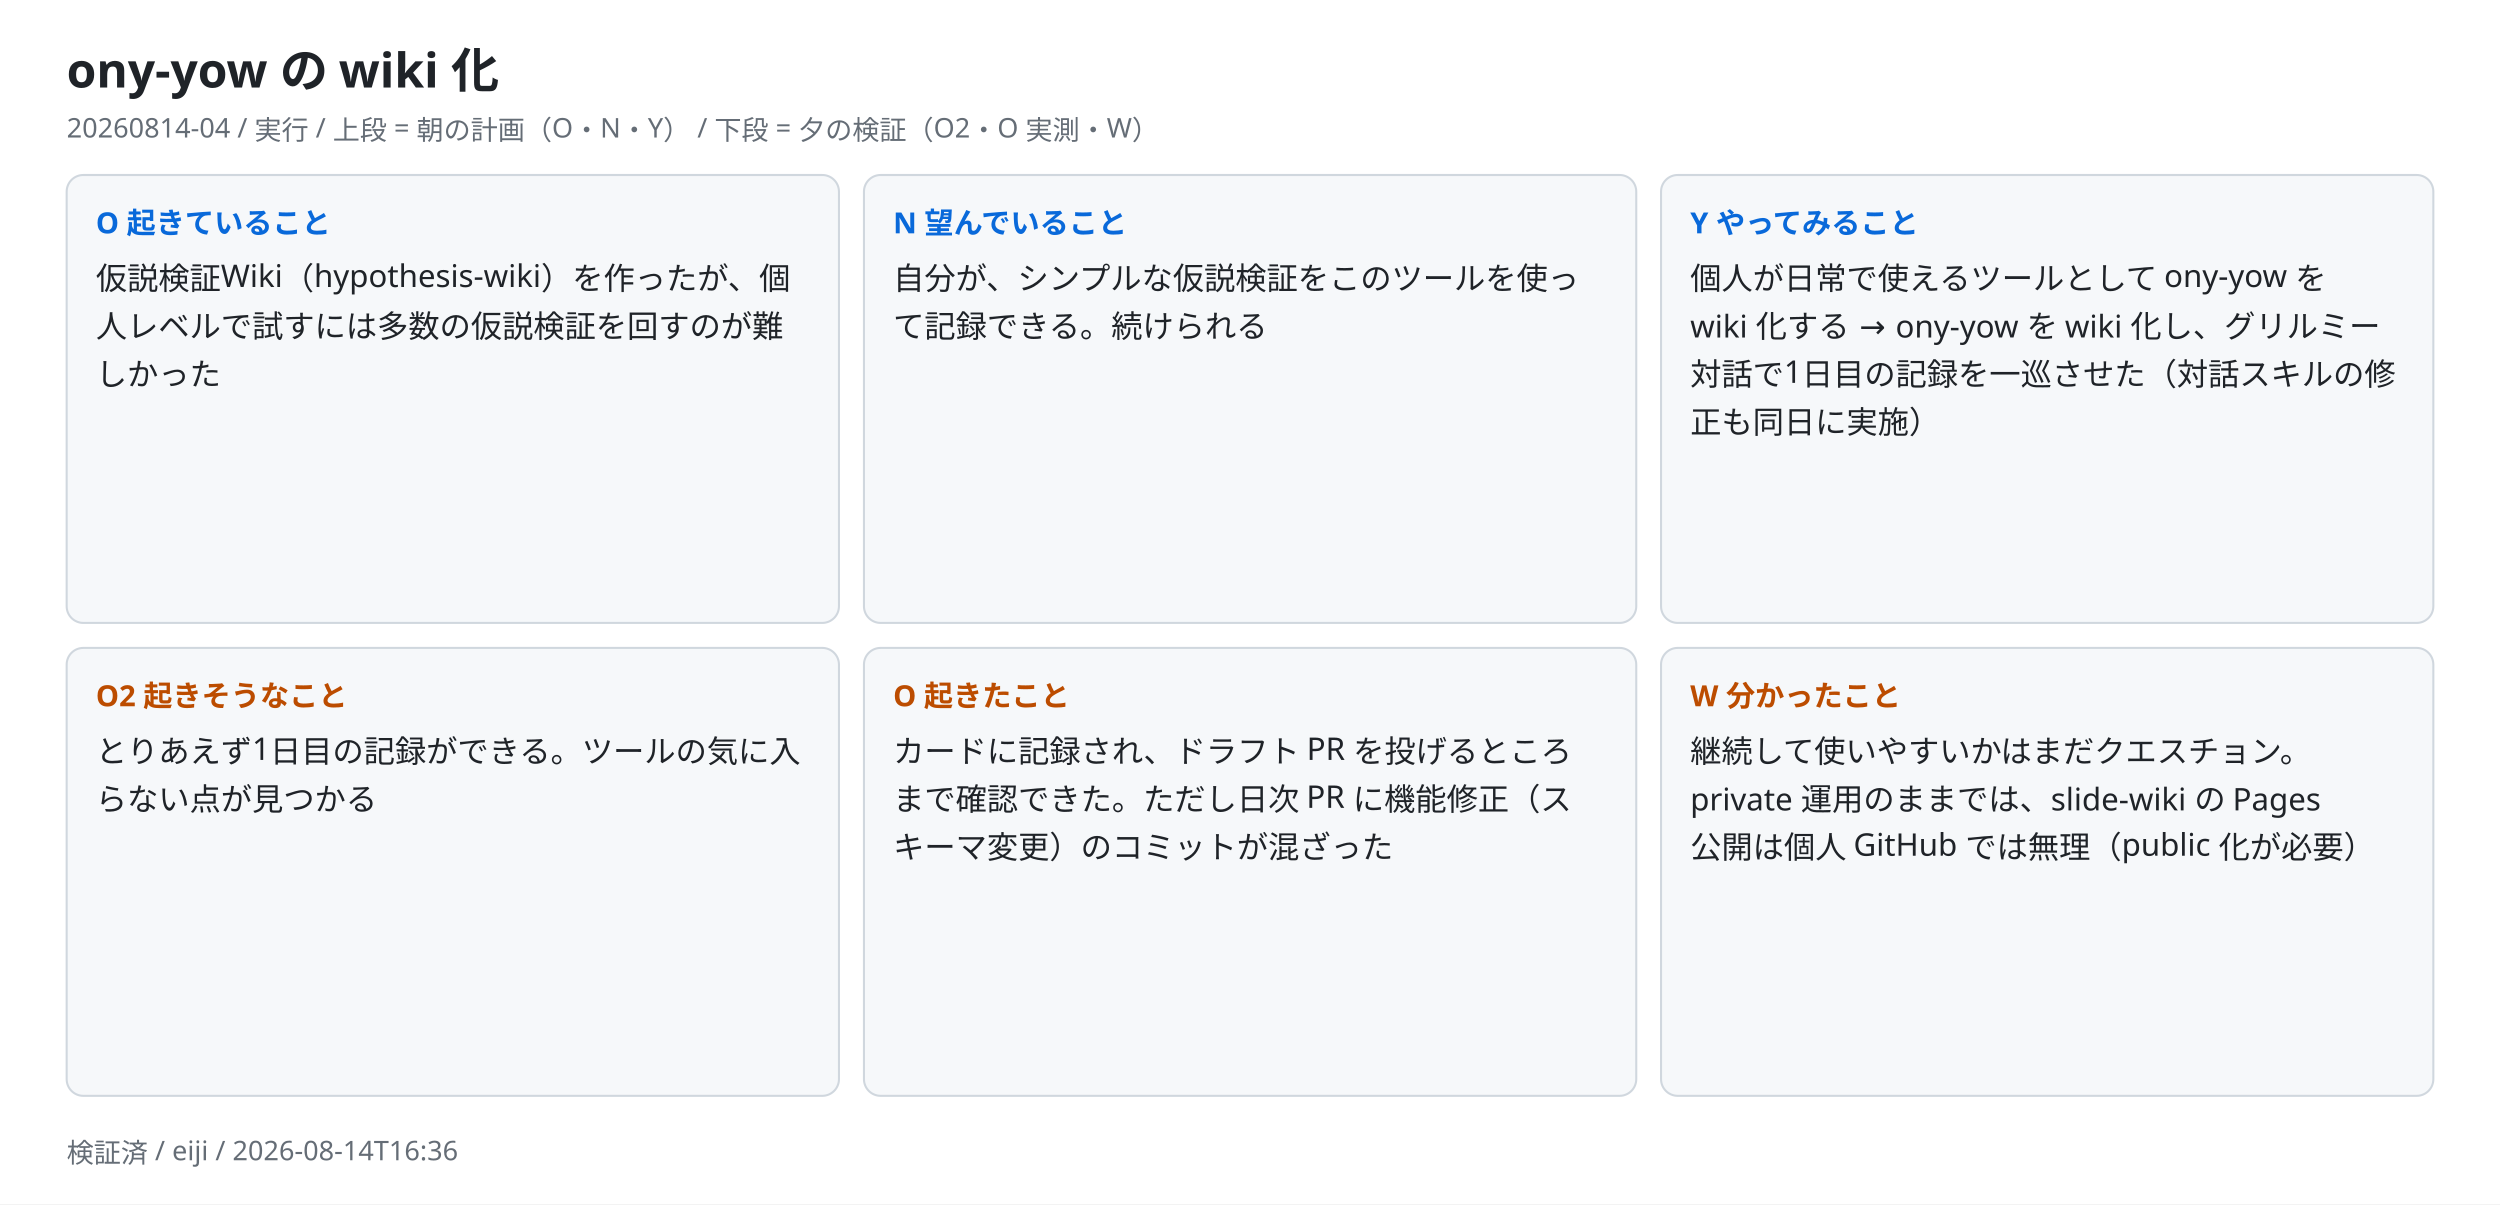
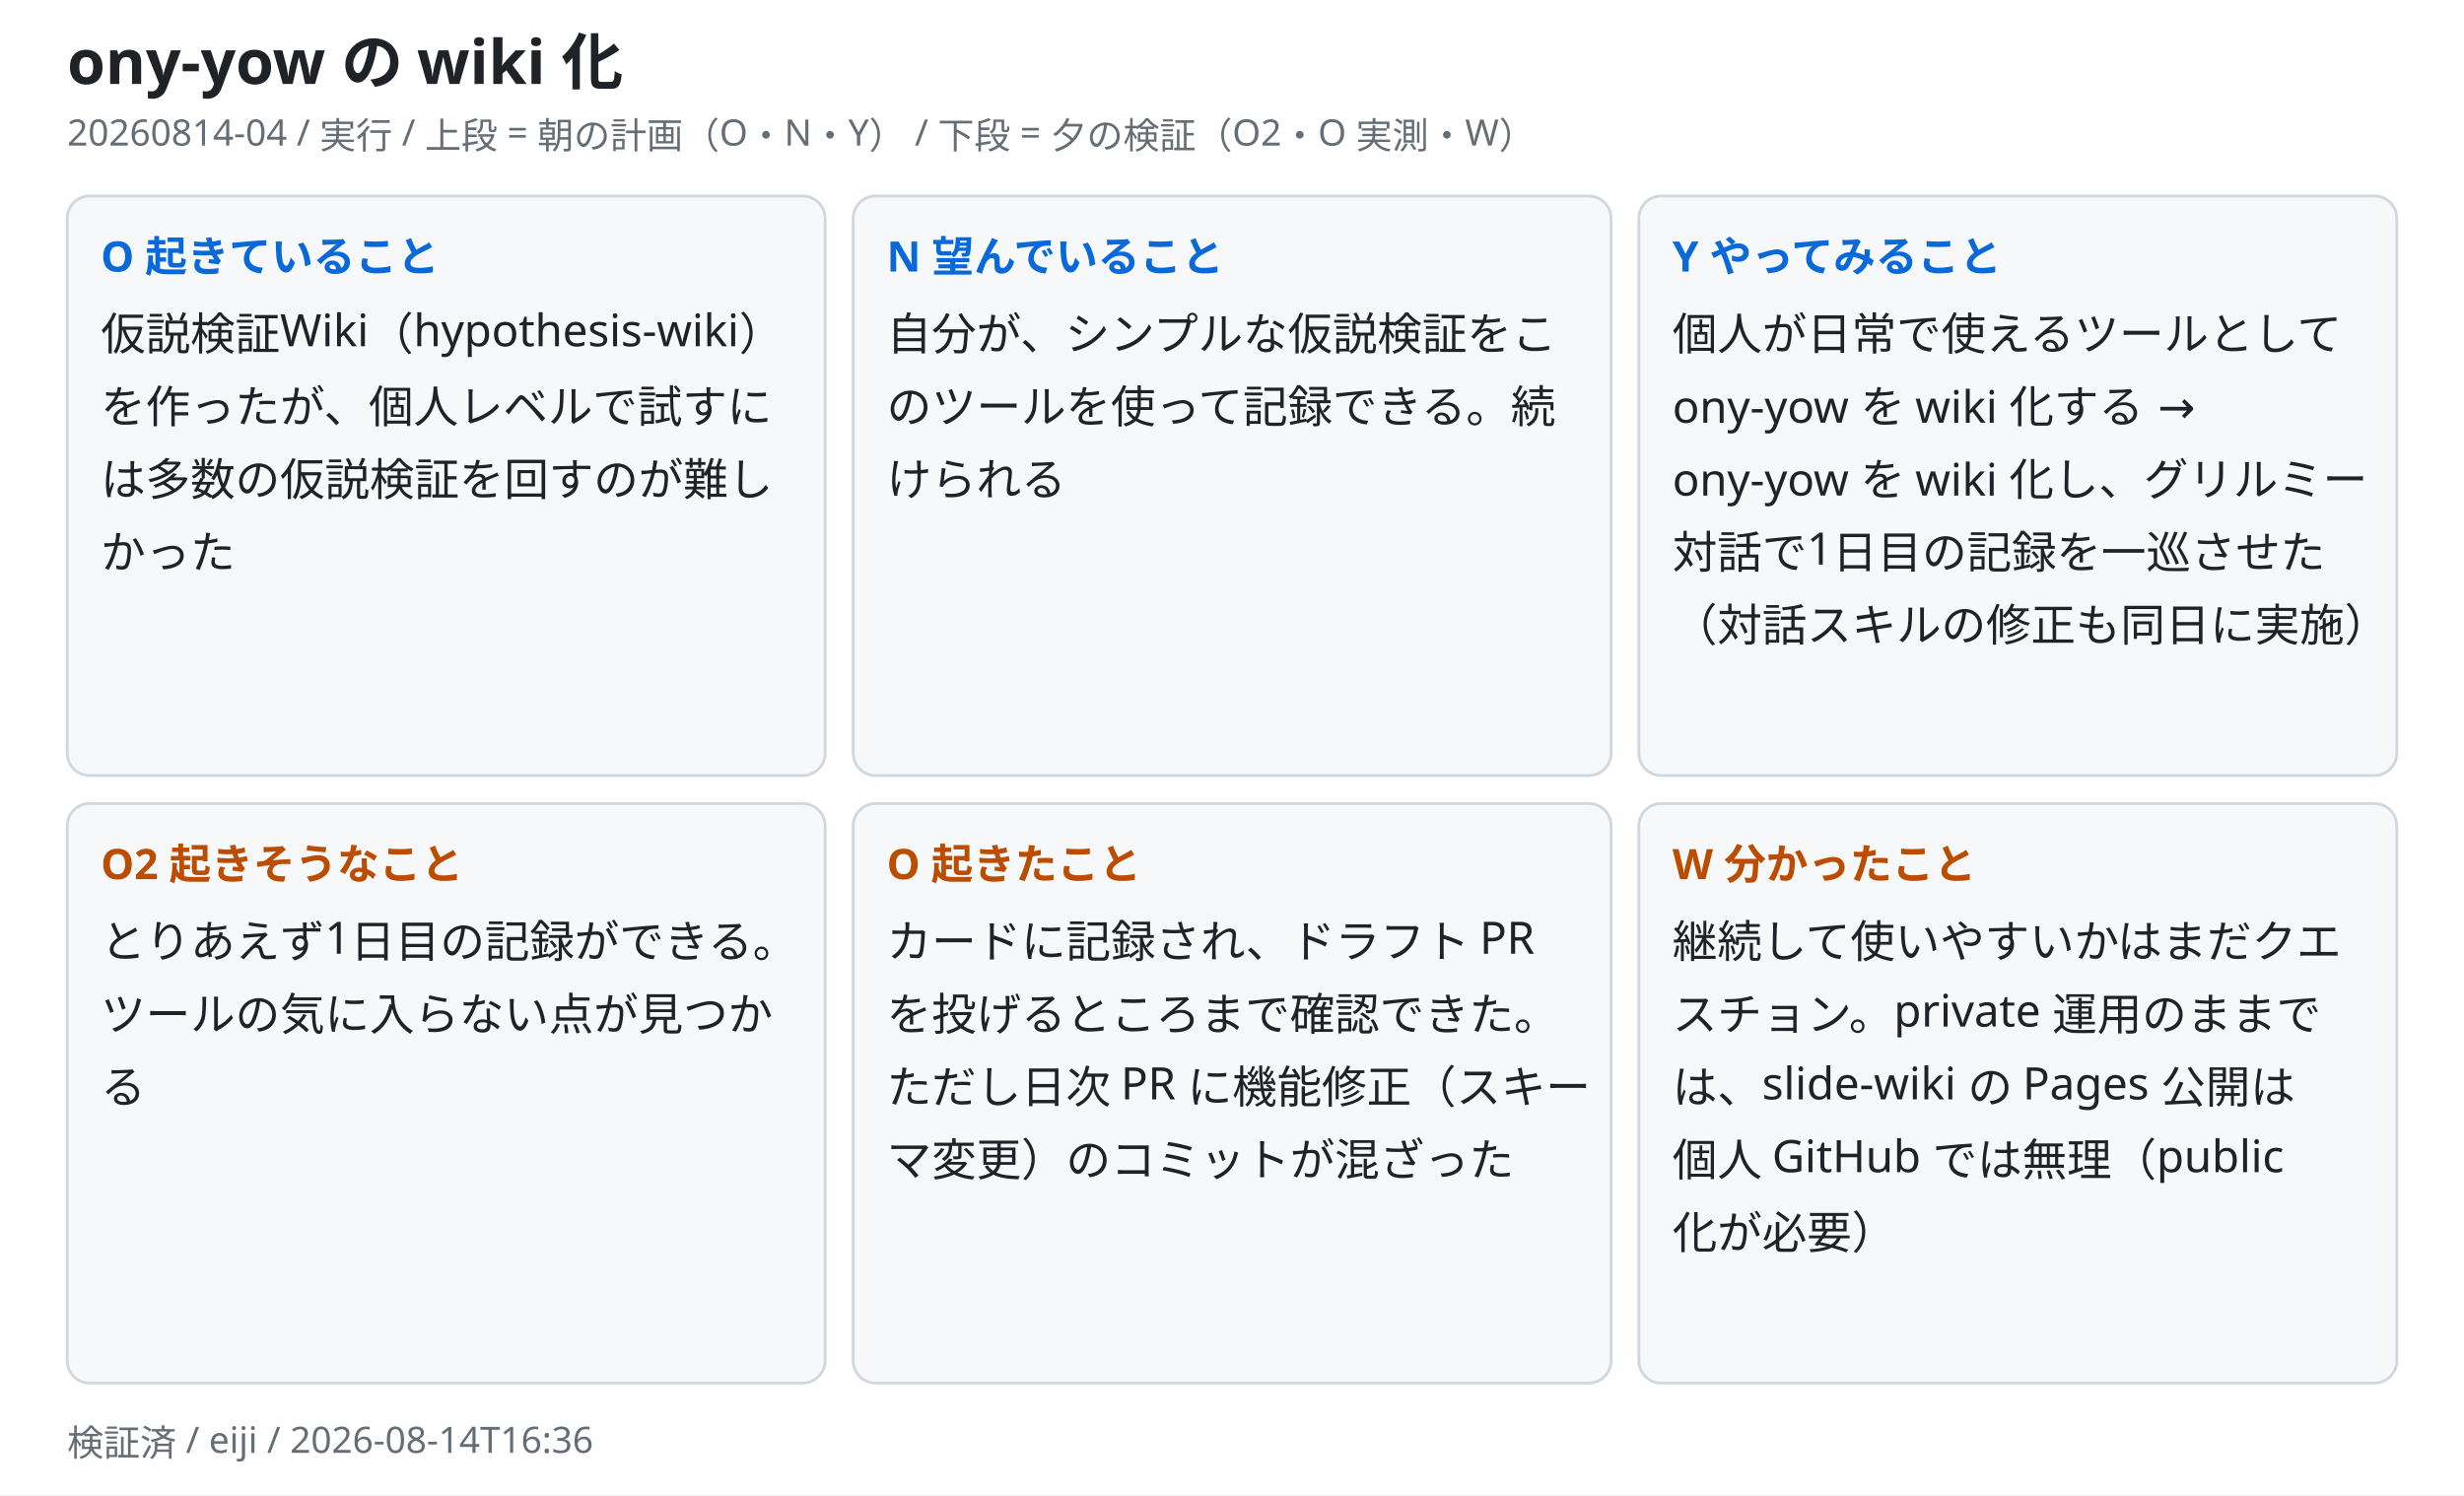
- <svg xmlns="http://www.w3.org/2000/svg" width="1200" height="578" viewBox="0 0 1200 578" font-family="'Hiragino Sans','Hiragino Kaku Gothic ProN','Noto Sans JP','Yu Gothic',Meiryo,'IPAGothic','Droid Sans Japanese',sans-serif">
-   <rect width="1200" height="578" fill="#ffffff" />
-   <text x="32" y="42" font-size="23" font-weight="bold" fill="#1f2328">ony-yow の wiki 化</text>
-   <text x="32" y="66" font-size="13" fill="#656d76">20260814-04 / 実行 / 上段 = 朝の計画（O・N・Y） / 下段 = 夕の検証（O2・O 実測・W）</text>
-   <rect x="32.0" y="84.0" width="370.7" height="215.0" rx="8" fill="#f6f8fa" stroke="#d0d7de" />
-   <text x="46.0" y="112.0" font-size="14" font-weight="bold" fill="#0969da">O 起きていること</text>
-   <text x="46.0" y="139.0" font-size="15" fill="#1f2328">仮説検証Wiki（hypothesis-wiki）を作ったが、個</text>
-   <text x="46.0" y="162.0" font-size="15" fill="#1f2328">人レベルで試すには多数の仮説検証を回すのが難</text>
-   <text x="46.0" y="185.0" font-size="15" fill="#1f2328">しかった</text>
-   <rect x="414.7" y="84.0" width="370.7" height="215.0" rx="8" fill="#f6f8fa" stroke="#d0d7de" />
-   <text x="428.7" y="112.0" font-size="14" font-weight="bold" fill="#0969da">N 望んでいること</text>
-   <text x="428.7" y="139.0" font-size="15" fill="#1f2328">自分が、シンプルな仮説検証をこのツールを使っ</text>
-   <text x="428.7" y="162.0" font-size="15" fill="#1f2328">て記録できる。続けられる</text>
-   <rect x="797.3" y="84.0" width="370.7" height="215.0" rx="8" fill="#f6f8fa" stroke="#d0d7de" />
-   <text x="811.3" y="112.0" font-size="14" font-weight="bold" fill="#0969da">Y やってみること</text>
-   <text x="811.3" y="139.0" font-size="15" fill="#1f2328">個人が日常で使えるツールとして ony-yow を </text>
-   <text x="811.3" y="162.0" font-size="15" fill="#1f2328">wiki 化する → ony-yow を wiki 化し、グリルミー</text>
-   <text x="811.3" y="185.0" font-size="15" fill="#1f2328">対話で1日目の記録を一巡させた（対話スキルの修</text>
-   <text x="811.3" y="208.0" font-size="15" fill="#1f2328">正も同日に実施）</text>
-   <rect x="32.0" y="311.0" width="370.7" height="215.0" rx="8" fill="#f6f8fa" stroke="#d0d7de" />
-   <text x="46.0" y="339.0" font-size="14" font-weight="bold" fill="#bc4c00">O2 起きそうなこと</text>
-   <text x="46.0" y="366.0" font-size="15" fill="#1f2328">とりあえず1日目の記録ができる。ツールの気に入</text>
-   <text x="46.0" y="389.0" font-size="15" fill="#1f2328">らない点が見つかる</text>
-   <rect x="414.7" y="311.0" width="370.7" height="215.0" rx="8" fill="#f6f8fa" stroke="#d0d7de" />
-   <text x="428.7" y="339.0" font-size="14" font-weight="bold" fill="#bc4c00">O 起きたこと</text>
-   <text x="428.7" y="366.0" font-size="15" fill="#1f2328">カードに記録され、ドラフト PR を投げるところ</text>
-   <text x="428.7" y="389.0" font-size="15" fill="#1f2328">まで確認できた。ただし日次 PR に機能修正（ス</text>
-   <text x="428.7" y="412.0" font-size="15" fill="#1f2328">キーマ変更）のコミットが混ざった</text>
-   <rect x="797.3" y="311.0" width="370.7" height="215.0" rx="8" fill="#f6f8fa" stroke="#d0d7de" />
-   <text x="811.3" y="339.0" font-size="14" font-weight="bold" fill="#bc4c00">W 分かったこと</text>
-   <text x="811.3" y="366.0" font-size="15" fill="#1f2328">継続して使いやすいかはまだクエスチョン。</text>
-   <text x="811.3" y="389.0" font-size="15" fill="#1f2328">private 運用のままでは、slide-wiki の Pages </text>
-   <text x="811.3" y="412.0" font-size="15" fill="#1f2328">公開は個人 GitHub では無理（public 化が必要）</text>
-   <text x="32" y="558" font-size="13" fill="#656d76">検証済 / eiji / 2026-08-14T16:36</text>
+ <svg xmlns="http://www.w3.org/2000/svg" width="880" height="534" viewBox="0 0 880 534" font-family="'Hiragino Sans','Hiragino Kaku Gothic ProN','Noto Sans JP','Yu Gothic',Meiryo,'IPAGothic','Droid Sans Japanese',sans-serif">
+   <rect width="880" height="534" fill="#ffffff" />
+   <text x="24" y="30" font-size="22" font-weight="bold" fill="#1f2328">ony-yow の wiki 化</text>
+   <text x="24" y="52" font-size="13" fill="#656d76">20260814-04 / 実行 / 上段 = 朝の計画（O・N・Y） / 下段 = 夕の検証（O2・O 実測・W）</text>
+   <rect x="24.0" y="70.0" width="270.7" height="207.0" rx="8" fill="#f6f8fa" stroke="#d0d7de" />
+   <text x="36.0" y="97.0" font-size="15" font-weight="bold" fill="#0969da">O 起きていること</text>
+   <text x="36.0" y="125.0" font-size="16" fill="#1f2328">仮説検証Wiki（hypothesis-wiki）</text>
+   <text x="36.0" y="151.0" font-size="16" fill="#1f2328">を作ったが、個人レベルで試すに</text>
+   <text x="36.0" y="177.0" font-size="16" fill="#1f2328">は多数の仮説検証を回すのが難し</text>
+   <text x="36.0" y="203.0" font-size="16" fill="#1f2328">かった</text>
+   <rect x="304.7" y="70.0" width="270.7" height="207.0" rx="8" fill="#f6f8fa" stroke="#d0d7de" />
+   <text x="316.7" y="97.0" font-size="15" font-weight="bold" fill="#0969da">N 望んでいること</text>
+   <text x="316.7" y="125.0" font-size="16" fill="#1f2328">自分が、シンプルな仮説検証をこ</text>
+   <text x="316.7" y="151.0" font-size="16" fill="#1f2328">のツールを使って記録できる。続</text>
+   <text x="316.7" y="177.0" font-size="16" fill="#1f2328">けられる</text>
+   <rect x="585.3" y="70.0" width="270.7" height="207.0" rx="8" fill="#f6f8fa" stroke="#d0d7de" />
+   <text x="597.3" y="97.0" font-size="15" font-weight="bold" fill="#0969da">Y やってみること</text>
+   <text x="597.3" y="125.0" font-size="16" fill="#1f2328">個人が日常で使えるツールとして</text>
+   <text x="597.3" y="151.0" font-size="16" fill="#1f2328">ony-yow を wiki 化する → </text>
+   <text x="597.3" y="177.0" font-size="16" fill="#1f2328">ony-yow を wiki 化し、グリルミー</text>
+   <text x="597.3" y="203.0" font-size="16" fill="#1f2328">対話で1日目の記録を一巡させた</text>
+   <text x="597.3" y="229.0" font-size="16" fill="#1f2328">（対話スキルの修正も同日に実施）</text>
+   <rect x="24.0" y="287.0" width="270.7" height="207.0" rx="8" fill="#f6f8fa" stroke="#d0d7de" />
+   <text x="36.0" y="314.0" font-size="15" font-weight="bold" fill="#bc4c00">O2 起きそうなこと</text>
+   <text x="36.0" y="342.0" font-size="16" fill="#1f2328">とりあえず1日目の記録ができる。</text>
+   <text x="36.0" y="368.0" font-size="16" fill="#1f2328">ツールの気に入らない点が見つか</text>
+   <text x="36.0" y="394.0" font-size="16" fill="#1f2328">る</text>
+   <rect x="304.7" y="287.0" width="270.7" height="207.0" rx="8" fill="#f6f8fa" stroke="#d0d7de" />
+   <text x="316.7" y="314.0" font-size="15" font-weight="bold" fill="#bc4c00">O 起きたこと</text>
+   <text x="316.7" y="342.0" font-size="16" fill="#1f2328">カードに記録され、ドラフト PR </text>
+   <text x="316.7" y="368.0" font-size="16" fill="#1f2328">を投げるところまで確認できた。</text>
+   <text x="316.7" y="394.0" font-size="16" fill="#1f2328">ただし日次 PR に機能修正（スキー</text>
+   <text x="316.7" y="420.0" font-size="16" fill="#1f2328">マ変更）のコミットが混ざった</text>
+   <rect x="585.3" y="287.0" width="270.7" height="207.0" rx="8" fill="#f6f8fa" stroke="#d0d7de" />
+   <text x="597.3" y="314.0" font-size="15" font-weight="bold" fill="#bc4c00">W 分かったこと</text>
+   <text x="597.3" y="342.0" font-size="16" fill="#1f2328">継続して使いやすいかはまだクエ</text>
+   <text x="597.3" y="368.0" font-size="16" fill="#1f2328">スチョン。private 運用のままで</text>
+   <text x="597.3" y="394.0" font-size="16" fill="#1f2328">は、slide-wiki の Pages 公開は</text>
+   <text x="597.3" y="420.0" font-size="16" fill="#1f2328">個人 GitHub では無理（public </text>
+   <text x="597.3" y="446.0" font-size="16" fill="#1f2328">化が必要）</text>
+   <text x="24" y="520" font-size="13" fill="#656d76">検証済 / eiji / 2026-08-14T16:36</text>
</svg>
